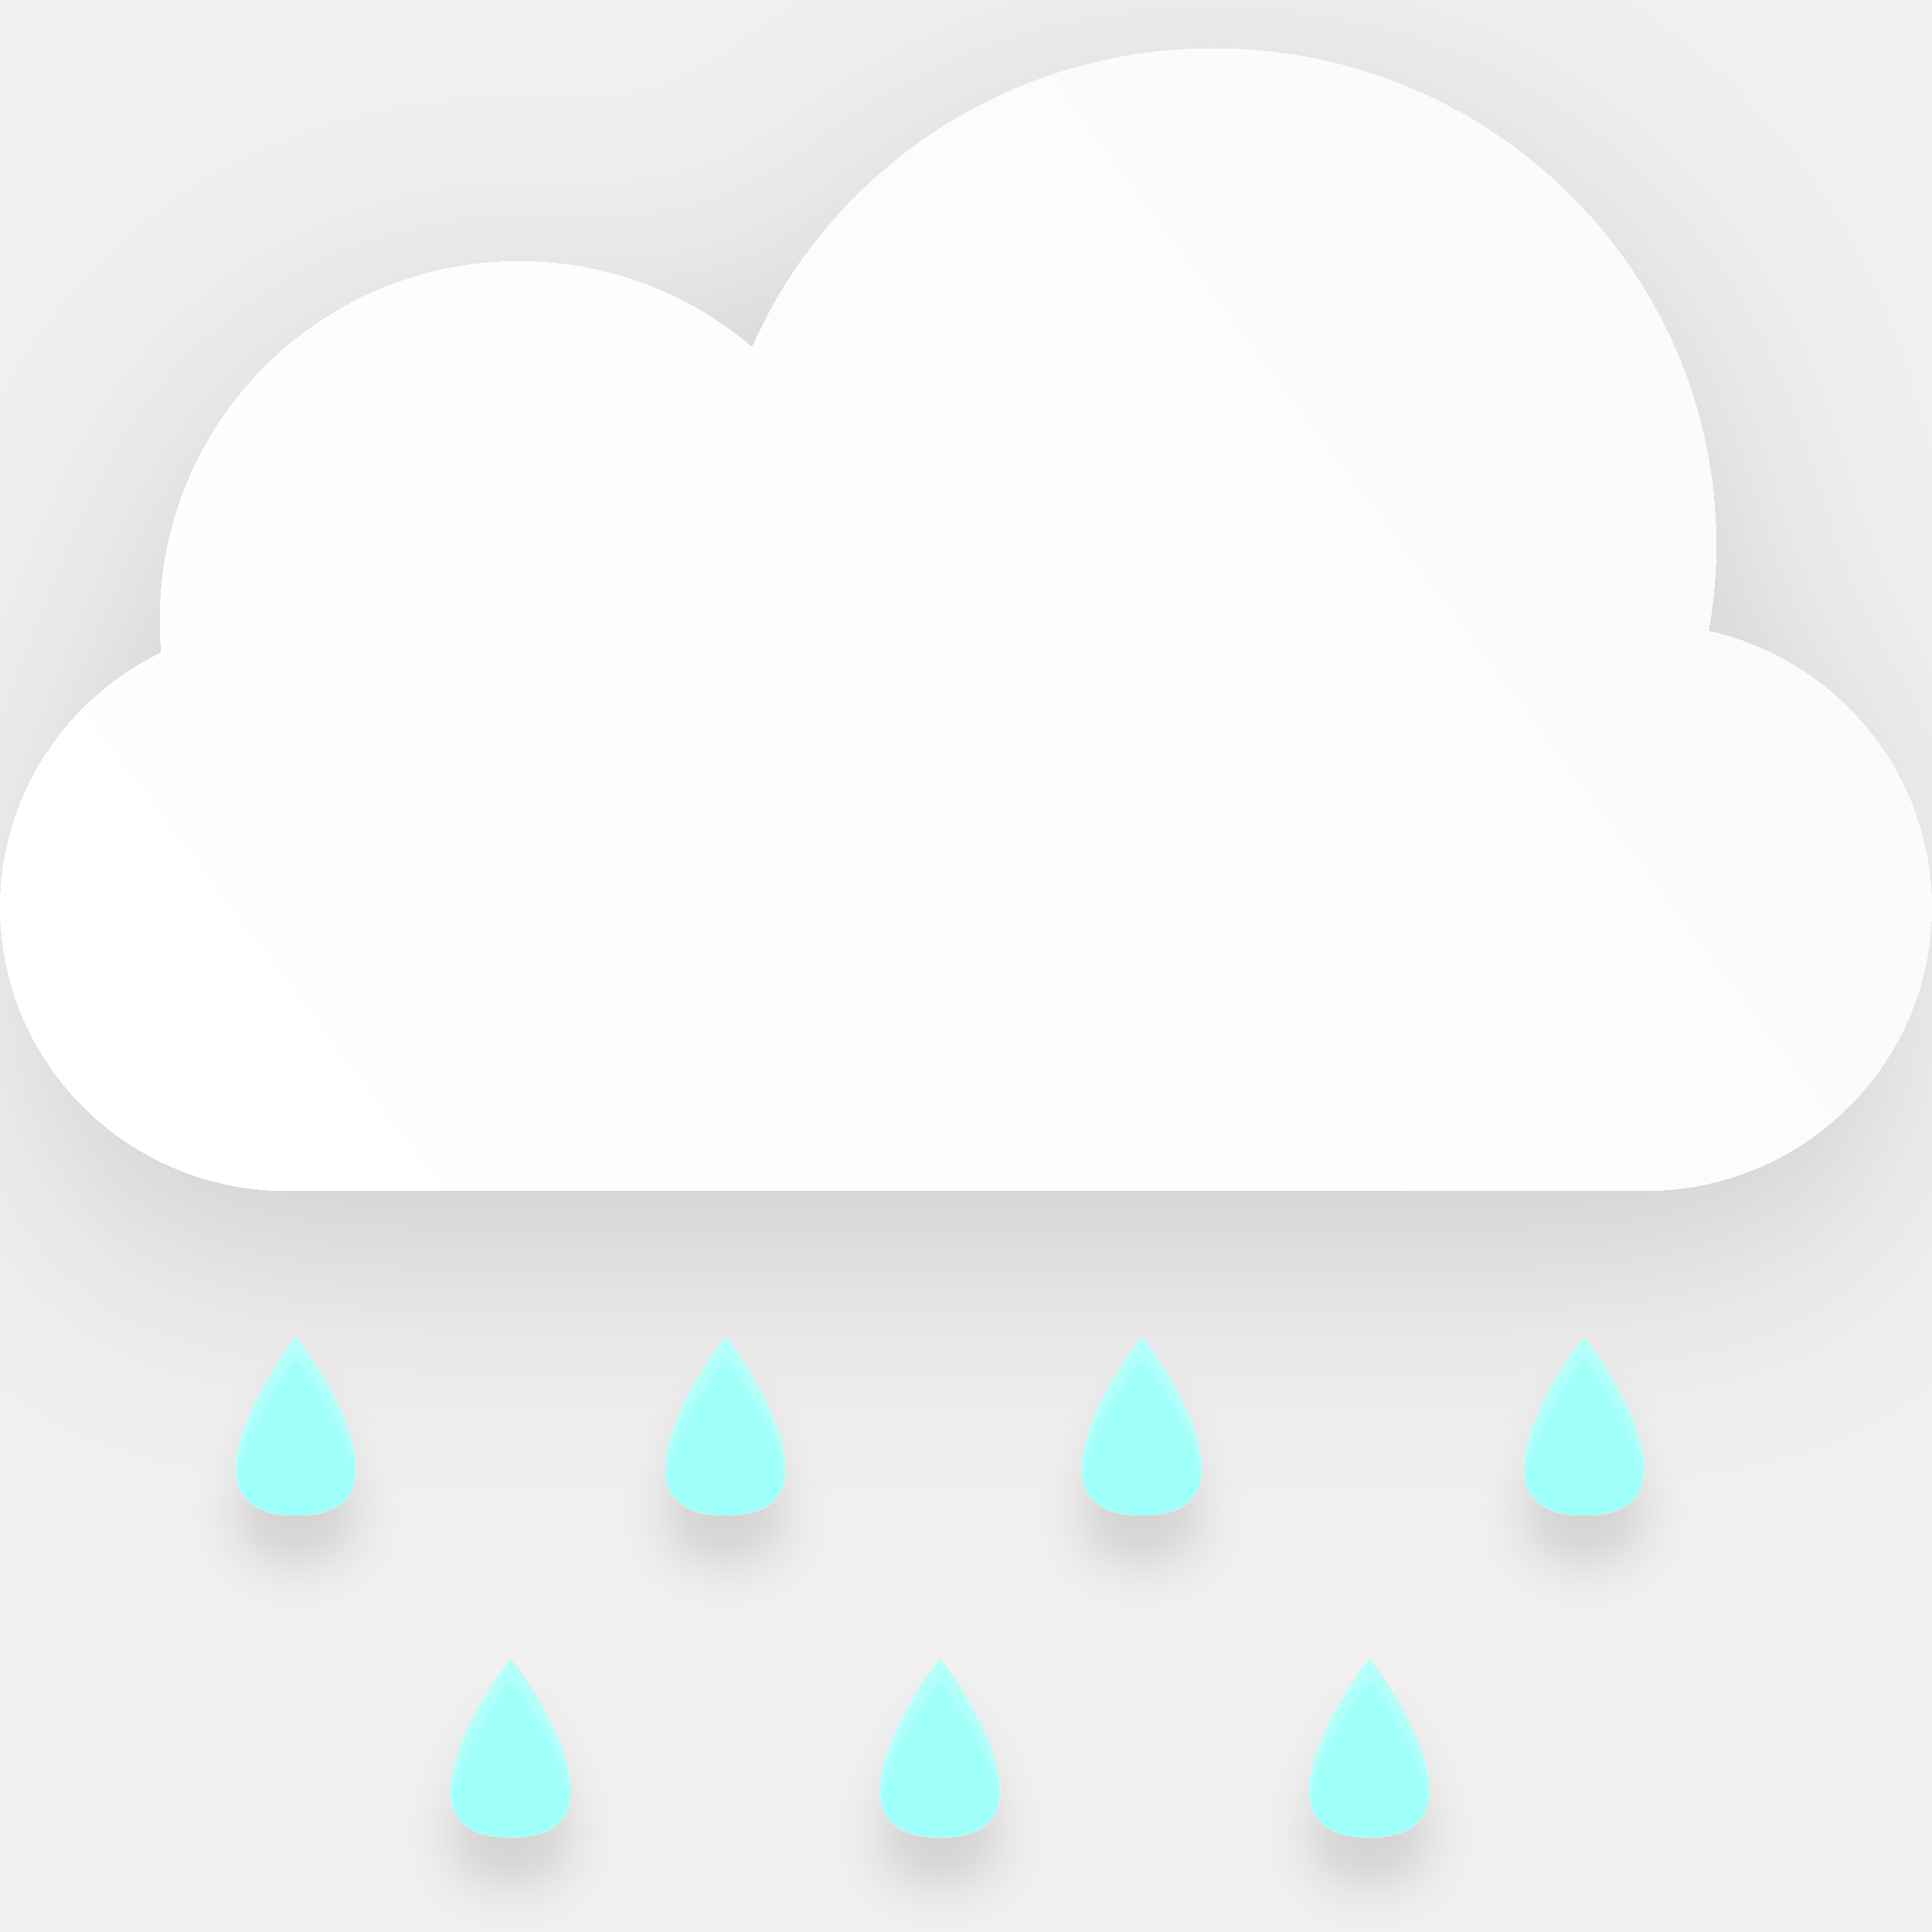
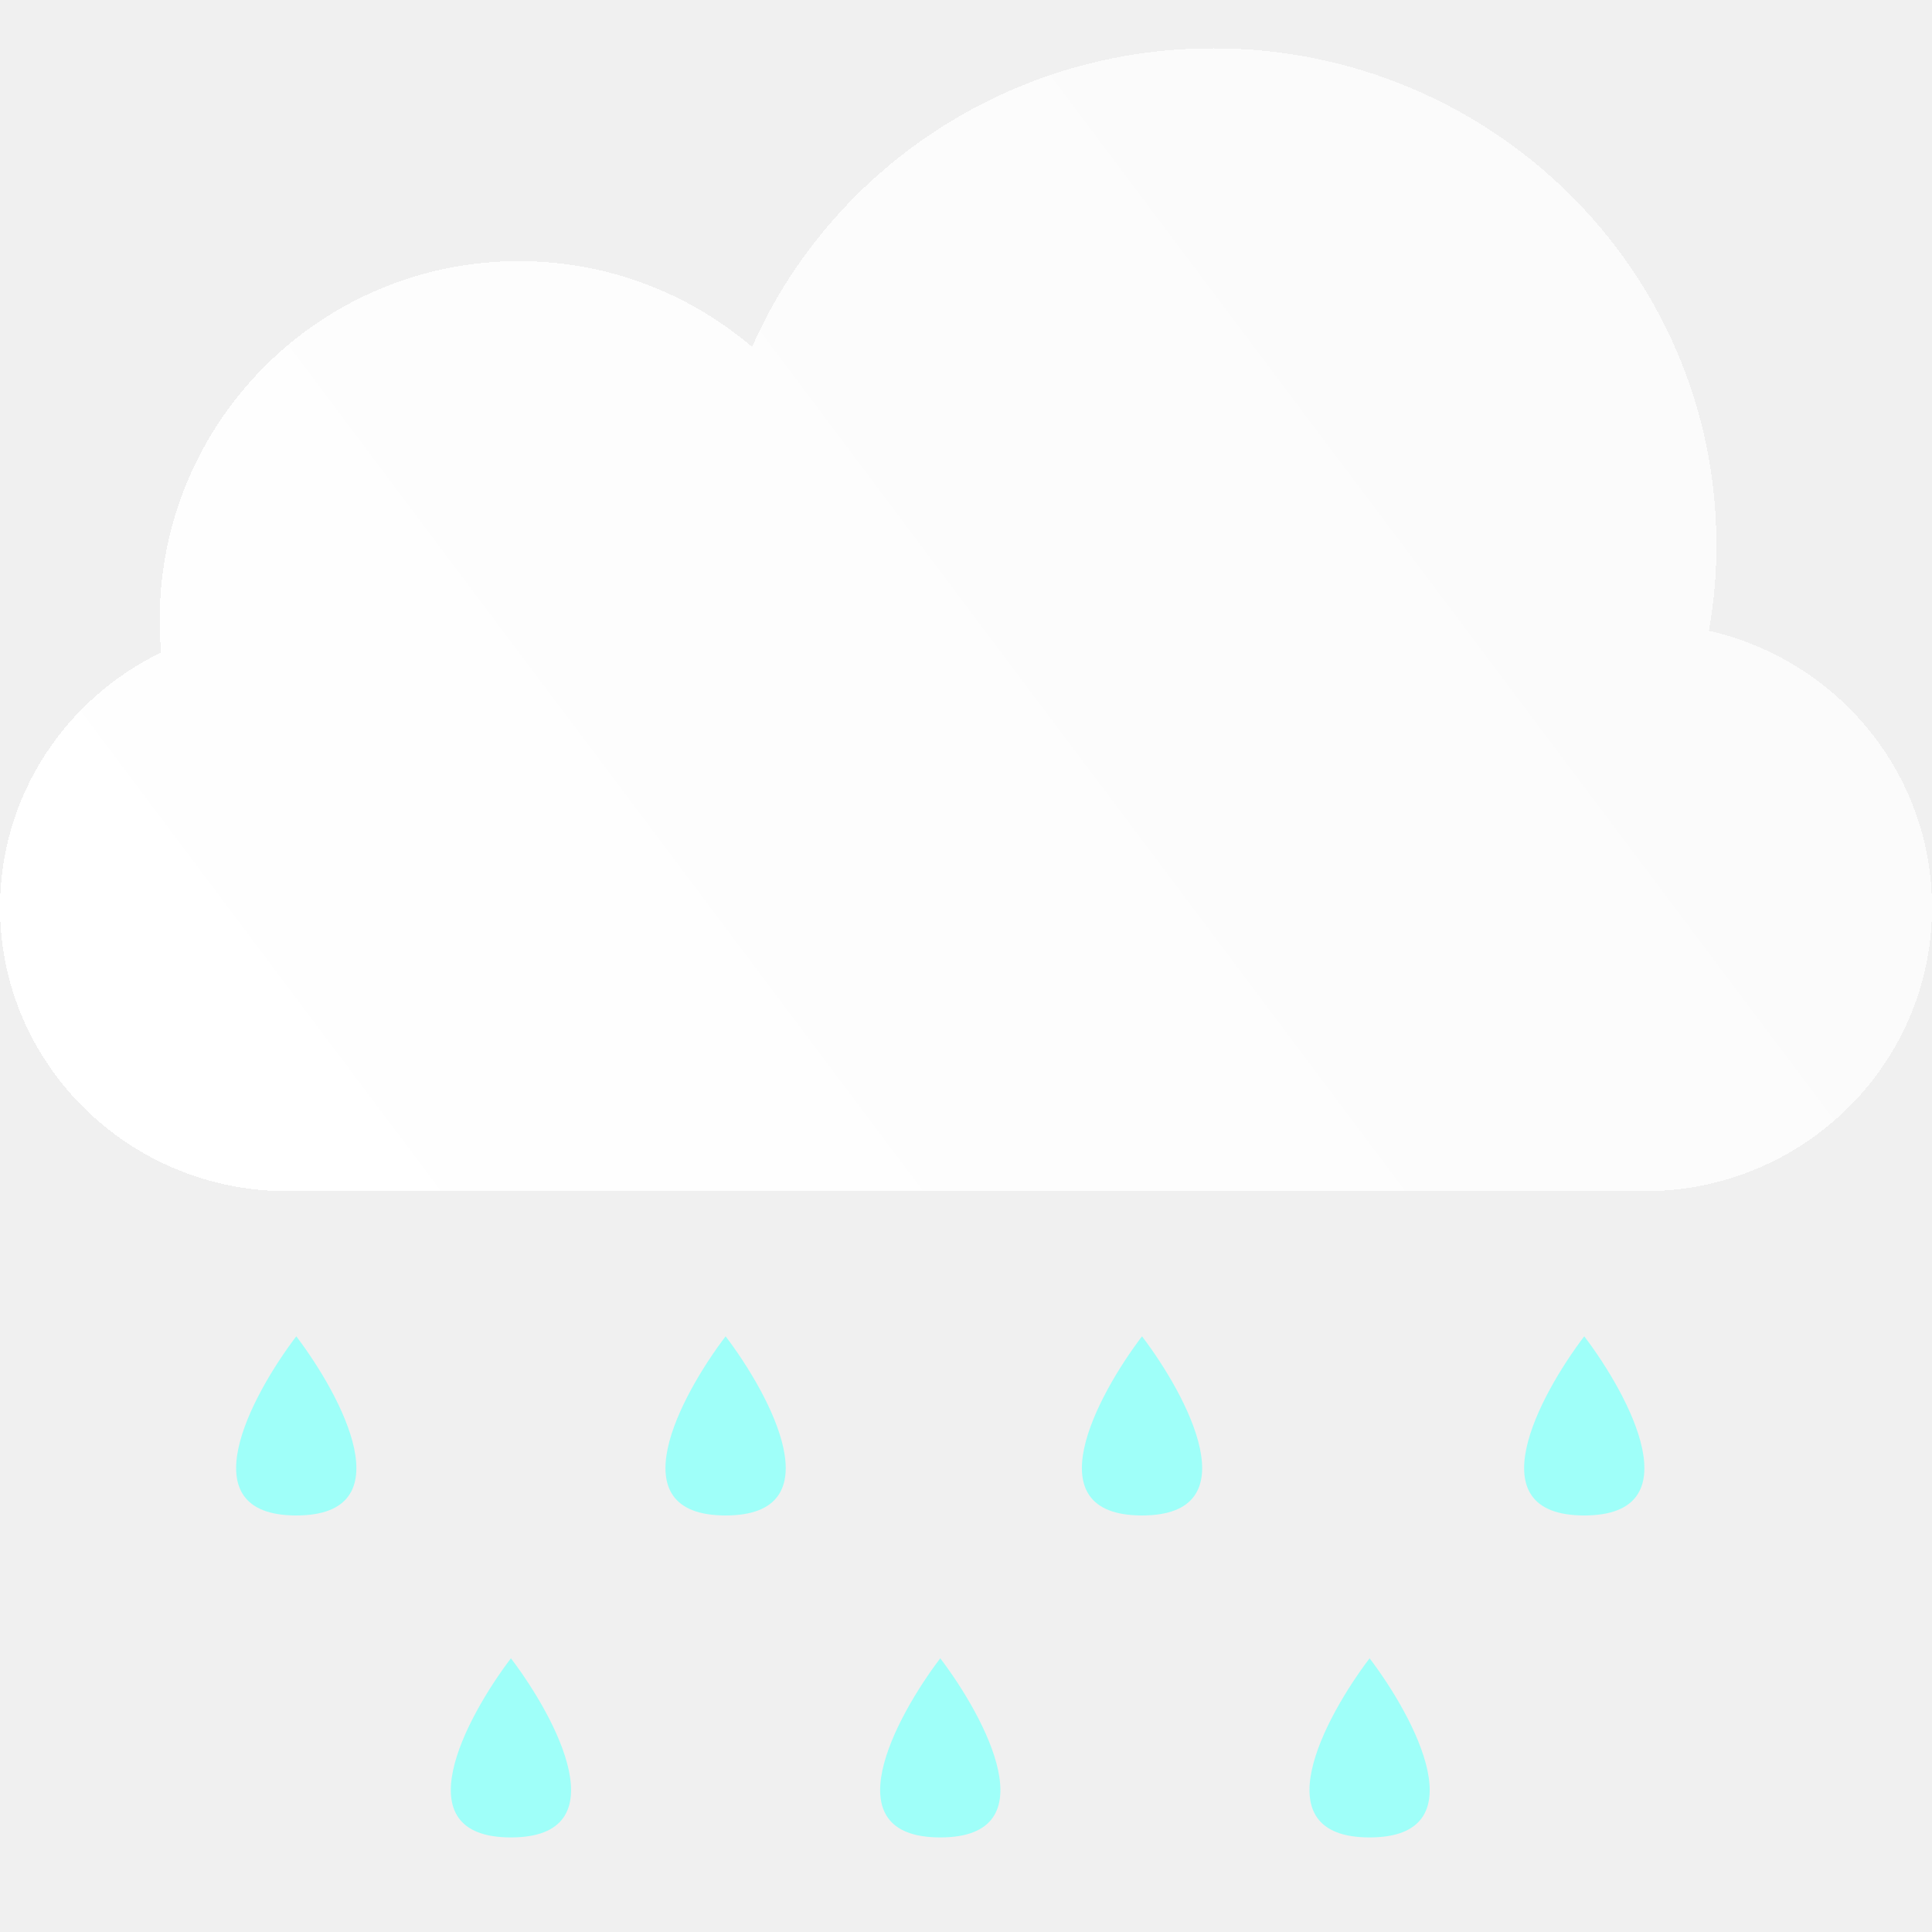
<svg xmlns="http://www.w3.org/2000/svg" width="40" height="40" viewBox="0 0 40 40" fill="none">
-   <g clip-path="url(#clip0_114_45)">
-     <g filter="url(#filter0_d_114_45)">
-       <path d="M35.382 13.06C35.484 12.482 35.537 11.888 35.537 11.281C35.537 5.603 30.875 1 25.124 1C20.849 1 17.175 3.544 15.571 7.182C14.272 6.075 12.586 5.406 10.744 5.406C6.636 5.406 3.306 8.73 3.306 12.831C3.306 13.059 3.316 13.285 3.336 13.508C1.361 14.464 0 16.469 0 18.787C0 22.032 2.664 24.662 5.951 24.662H34.05C37.336 24.662 40 22.032 40 18.787C40 15.995 38.027 13.658 35.382 13.06Z" fill="url(#paint0_linear_114_45)" shape-rendering="crispEdges" />
-     </g>
-     <g filter="url(#filter1_di_114_45)">
-       <path d="M6.134 27.667C7.073 28.903 8.388 31.376 6.134 31.376C3.879 31.376 5.194 28.903 6.134 27.667Z" fill="#9FFFF9" />
-     </g>
-     <g filter="url(#filter2_di_114_45)">
-       <path d="M15.023 27.667C15.962 28.903 17.277 31.376 15.023 31.376C12.768 31.376 14.083 28.903 15.023 27.667Z" fill="#9FFFF9" />
-     </g>
-     <g filter="url(#filter3_di_114_45)">
-       <path d="M32.8 27.667C33.74 28.903 35.055 31.376 32.8 31.376C30.546 31.376 31.861 28.903 32.8 27.667Z" fill="#9FFFF9" />
-     </g>
-     <g filter="url(#filter4_di_114_45)">
-       <path d="M23.644 27.667C24.584 28.903 25.899 31.376 23.644 31.376C21.39 31.376 22.705 28.903 23.644 27.667Z" fill="#9FFFF9" />
-     </g>
-     <g filter="url(#filter5_di_114_45)">
-       <path d="M10.578 34.333C11.518 35.57 12.833 38.042 10.578 38.042C8.324 38.042 9.639 35.57 10.578 34.333Z" fill="#9FFFF9" />
-     </g>
-     <g filter="url(#filter6_di_114_45)">
-       <path d="M19.467 34.333C20.407 35.57 21.722 38.042 19.467 38.042C17.213 38.042 18.528 35.57 19.467 34.333Z" fill="#9FFFF9" />
-     </g>
-     <g filter="url(#filter7_di_114_45)">
-       <path d="M28.356 34.333C29.295 35.57 30.61 38.042 28.356 38.042C26.102 38.042 27.417 35.57 28.356 34.333Z" fill="#9FFFF9" />
-     </g>
-   </g>
+   <path d="M35.382 13.06C35.484 12.482 35.537 11.888 35.537 11.281C35.537 5.603 30.875 1 25.124 1C20.849 1 17.175 3.544 15.571 7.182C14.272 6.075 12.586 5.406 10.744 5.406C6.636 5.406 3.306 8.73 3.306 12.831C3.306 13.059 3.316 13.285 3.336 13.508C1.361 14.464 0 16.469 0 18.787C0 22.032 2.664 24.662 5.951 24.662H34.05C37.336 24.662 40 22.032 40 18.787C40 15.995 38.027 13.658 35.382 13.06Z" fill="url(#paint0_linear_114_45)" shape-rendering="crispEdges" />
+   <path d="M6.134 27.667C7.073 28.903 8.388 31.376 6.134 31.376C3.879 31.376 5.194 28.903 6.134 27.667Z" fill="#9FFFF9" />
+   <path d="M15.023 27.667C15.962 28.903 17.277 31.376 15.023 31.376C12.768 31.376 14.083 28.903 15.023 27.667Z" fill="#9FFFF9" />
+   <path d="M32.8 27.667C33.74 28.903 35.055 31.376 32.8 31.376C30.546 31.376 31.861 28.903 32.8 27.667Z" fill="#9FFFF9" />
+   <path d="M23.644 27.667C24.584 28.903 25.899 31.376 23.644 31.376C21.39 31.376 22.705 28.903 23.644 27.667Z" fill="#9FFFF9" />
+   <path d="M10.578 34.333C11.518 35.57 12.833 38.042 10.578 38.042C8.324 38.042 9.639 35.57 10.578 34.333Z" fill="#9FFFF9" />
+   <path d="M19.467 34.333C20.407 35.57 21.722 38.042 19.467 38.042C17.213 38.042 18.528 35.57 19.467 34.333Z" fill="#9FFFF9" />
+   <path d="M28.356 34.333C29.295 35.57 30.61 38.042 28.356 38.042C26.102 38.042 27.417 35.57 28.356 34.333Z" fill="#9FFFF9" />
  <defs>
    <filter id="filter0_d_114_45" x="-4.981" y="-2.736" width="49.963" height="33.625" filterUnits="userSpaceOnUse" color-interpolation-filters="sRGB">
      <feFlood flood-opacity="0" result="BackgroundImageFix" />
      <feColorMatrix in="SourceAlpha" type="matrix" values="0 0 0 0 0 0 0 0 0 0 0 0 0 0 0 0 0 0 127 0" result="hardAlpha" />
      <feOffset dy="1.245" />
      <feGaussianBlur stdDeviation="2.491" />
      <feComposite in2="hardAlpha" operator="out" />
      <feColorMatrix type="matrix" values="0 0 0 0 0 0 0 0 0 0 0 0 0 0 0 0 0 0 0.15 0" />
      <feBlend mode="normal" in2="BackgroundImageFix" result="effect1_dropShadow_114_45" />
      <feBlend mode="normal" in="SourceGraphic" in2="effect1_dropShadow_114_45" result="shape" />
    </filter>
    <filter id="filter1_di_114_45" x="3.924" y="27.667" width="4.42" height="5.69" filterUnits="userSpaceOnUse" color-interpolation-filters="sRGB">
      <feFlood flood-opacity="0" result="BackgroundImageFix" />
      <feColorMatrix in="SourceAlpha" type="matrix" values="0 0 0 0 0 0 0 0 0 0 0 0 0 0 0 0 0 0 127 0" result="hardAlpha" />
      <feOffset dy="1.016" />
      <feGaussianBlur stdDeviation="0.483" />
      <feComposite in2="hardAlpha" operator="out" />
      <feColorMatrix type="matrix" values="0 0 0 0 0 0 0 0 0 0 0 0 0 0 0 0 0 0 0.12 0" />
      <feBlend mode="normal" in2="BackgroundImageFix" result="effect1_dropShadow_114_45" />
      <feBlend mode="normal" in="SourceGraphic" in2="effect1_dropShadow_114_45" result="shape" />
      <feColorMatrix in="SourceAlpha" type="matrix" values="0 0 0 0 0 0 0 0 0 0 0 0 0 0 0 0 0 0 127 0" result="hardAlpha" />
      <feOffset dy="0.457" />
      <feGaussianBlur stdDeviation="0.076" />
      <feComposite in2="hardAlpha" operator="arithmetic" k2="-1" k3="1" />
      <feColorMatrix type="matrix" values="0 0 0 0 1 0 0 0 0 1 0 0 0 0 1 0 0 0 0.21 0" />
      <feBlend mode="normal" in2="shape" result="effect2_innerShadow_114_45" />
    </filter>
    <filter id="filter2_di_114_45" x="12.812" y="27.667" width="4.42" height="5.69" filterUnits="userSpaceOnUse" color-interpolation-filters="sRGB">
      <feFlood flood-opacity="0" result="BackgroundImageFix" />
      <feColorMatrix in="SourceAlpha" type="matrix" values="0 0 0 0 0 0 0 0 0 0 0 0 0 0 0 0 0 0 127 0" result="hardAlpha" />
      <feOffset dy="1.016" />
      <feGaussianBlur stdDeviation="0.483" />
      <feComposite in2="hardAlpha" operator="out" />
      <feColorMatrix type="matrix" values="0 0 0 0 0 0 0 0 0 0 0 0 0 0 0 0 0 0 0.12 0" />
      <feBlend mode="normal" in2="BackgroundImageFix" result="effect1_dropShadow_114_45" />
      <feBlend mode="normal" in="SourceGraphic" in2="effect1_dropShadow_114_45" result="shape" />
      <feColorMatrix in="SourceAlpha" type="matrix" values="0 0 0 0 0 0 0 0 0 0 0 0 0 0 0 0 0 0 127 0" result="hardAlpha" />
      <feOffset dy="0.457" />
      <feGaussianBlur stdDeviation="0.076" />
      <feComposite in2="hardAlpha" operator="arithmetic" k2="-1" k3="1" />
      <feColorMatrix type="matrix" values="0 0 0 0 1 0 0 0 0 1 0 0 0 0 1 0 0 0 0.21 0" />
      <feBlend mode="normal" in2="shape" result="effect2_innerShadow_114_45" />
    </filter>
    <filter id="filter3_di_114_45" x="30.59" y="27.667" width="4.42" height="5.69" filterUnits="userSpaceOnUse" color-interpolation-filters="sRGB">
      <feFlood flood-opacity="0" result="BackgroundImageFix" />
      <feColorMatrix in="SourceAlpha" type="matrix" values="0 0 0 0 0 0 0 0 0 0 0 0 0 0 0 0 0 0 127 0" result="hardAlpha" />
      <feOffset dy="1.016" />
      <feGaussianBlur stdDeviation="0.483" />
      <feComposite in2="hardAlpha" operator="out" />
      <feColorMatrix type="matrix" values="0 0 0 0 0 0 0 0 0 0 0 0 0 0 0 0 0 0 0.12 0" />
      <feBlend mode="normal" in2="BackgroundImageFix" result="effect1_dropShadow_114_45" />
      <feBlend mode="normal" in="SourceGraphic" in2="effect1_dropShadow_114_45" result="shape" />
      <feColorMatrix in="SourceAlpha" type="matrix" values="0 0 0 0 0 0 0 0 0 0 0 0 0 0 0 0 0 0 127 0" result="hardAlpha" />
      <feOffset dy="0.457" />
      <feGaussianBlur stdDeviation="0.076" />
      <feComposite in2="hardAlpha" operator="arithmetic" k2="-1" k3="1" />
      <feColorMatrix type="matrix" values="0 0 0 0 1 0 0 0 0 1 0 0 0 0 1 0 0 0 0.21 0" />
      <feBlend mode="normal" in2="shape" result="effect2_innerShadow_114_45" />
    </filter>
    <filter id="filter4_di_114_45" x="21.434" y="27.667" width="4.42" height="5.69" filterUnits="userSpaceOnUse" color-interpolation-filters="sRGB">
      <feFlood flood-opacity="0" result="BackgroundImageFix" />
      <feColorMatrix in="SourceAlpha" type="matrix" values="0 0 0 0 0 0 0 0 0 0 0 0 0 0 0 0 0 0 127 0" result="hardAlpha" />
      <feOffset dy="1.016" />
      <feGaussianBlur stdDeviation="0.483" />
      <feComposite in2="hardAlpha" operator="out" />
      <feColorMatrix type="matrix" values="0 0 0 0 0 0 0 0 0 0 0 0 0 0 0 0 0 0 0.12 0" />
      <feBlend mode="normal" in2="BackgroundImageFix" result="effect1_dropShadow_114_45" />
      <feBlend mode="normal" in="SourceGraphic" in2="effect1_dropShadow_114_45" result="shape" />
      <feColorMatrix in="SourceAlpha" type="matrix" values="0 0 0 0 0 0 0 0 0 0 0 0 0 0 0 0 0 0 127 0" result="hardAlpha" />
      <feOffset dy="0.457" />
      <feGaussianBlur stdDeviation="0.076" />
      <feComposite in2="hardAlpha" operator="arithmetic" k2="-1" k3="1" />
      <feColorMatrix type="matrix" values="0 0 0 0 1 0 0 0 0 1 0 0 0 0 1 0 0 0 0.21 0" />
      <feBlend mode="normal" in2="shape" result="effect2_innerShadow_114_45" />
    </filter>
    <filter id="filter5_di_114_45" x="8.368" y="34.333" width="4.42" height="5.69" filterUnits="userSpaceOnUse" color-interpolation-filters="sRGB">
      <feFlood flood-opacity="0" result="BackgroundImageFix" />
      <feColorMatrix in="SourceAlpha" type="matrix" values="0 0 0 0 0 0 0 0 0 0 0 0 0 0 0 0 0 0 127 0" result="hardAlpha" />
      <feOffset dy="1.016" />
      <feGaussianBlur stdDeviation="0.483" />
      <feComposite in2="hardAlpha" operator="out" />
      <feColorMatrix type="matrix" values="0 0 0 0 0 0 0 0 0 0 0 0 0 0 0 0 0 0 0.12 0" />
      <feBlend mode="normal" in2="BackgroundImageFix" result="effect1_dropShadow_114_45" />
      <feBlend mode="normal" in="SourceGraphic" in2="effect1_dropShadow_114_45" result="shape" />
      <feColorMatrix in="SourceAlpha" type="matrix" values="0 0 0 0 0 0 0 0 0 0 0 0 0 0 0 0 0 0 127 0" result="hardAlpha" />
      <feOffset dy="0.457" />
      <feGaussianBlur stdDeviation="0.076" />
      <feComposite in2="hardAlpha" operator="arithmetic" k2="-1" k3="1" />
      <feColorMatrix type="matrix" values="0 0 0 0 1 0 0 0 0 1 0 0 0 0 1 0 0 0 0.21 0" />
      <feBlend mode="normal" in2="shape" result="effect2_innerShadow_114_45" />
    </filter>
    <filter id="filter6_di_114_45" x="17.257" y="34.333" width="4.42" height="5.69" filterUnits="userSpaceOnUse" color-interpolation-filters="sRGB">
      <feFlood flood-opacity="0" result="BackgroundImageFix" />
      <feColorMatrix in="SourceAlpha" type="matrix" values="0 0 0 0 0 0 0 0 0 0 0 0 0 0 0 0 0 0 127 0" result="hardAlpha" />
      <feOffset dy="1.016" />
      <feGaussianBlur stdDeviation="0.483" />
      <feComposite in2="hardAlpha" operator="out" />
      <feColorMatrix type="matrix" values="0 0 0 0 0 0 0 0 0 0 0 0 0 0 0 0 0 0 0.12 0" />
      <feBlend mode="normal" in2="BackgroundImageFix" result="effect1_dropShadow_114_45" />
      <feBlend mode="normal" in="SourceGraphic" in2="effect1_dropShadow_114_45" result="shape" />
      <feColorMatrix in="SourceAlpha" type="matrix" values="0 0 0 0 0 0 0 0 0 0 0 0 0 0 0 0 0 0 127 0" result="hardAlpha" />
      <feOffset dy="0.457" />
      <feGaussianBlur stdDeviation="0.076" />
      <feComposite in2="hardAlpha" operator="arithmetic" k2="-1" k3="1" />
      <feColorMatrix type="matrix" values="0 0 0 0 1 0 0 0 0 1 0 0 0 0 1 0 0 0 0.21 0" />
      <feBlend mode="normal" in2="shape" result="effect2_innerShadow_114_45" />
    </filter>
    <filter id="filter7_di_114_45" x="26.146" y="34.333" width="4.42" height="5.69" filterUnits="userSpaceOnUse" color-interpolation-filters="sRGB">
      <feFlood flood-opacity="0" result="BackgroundImageFix" />
      <feColorMatrix in="SourceAlpha" type="matrix" values="0 0 0 0 0 0 0 0 0 0 0 0 0 0 0 0 0 0 127 0" result="hardAlpha" />
      <feOffset dy="1.016" />
      <feGaussianBlur stdDeviation="0.483" />
      <feComposite in2="hardAlpha" operator="out" />
      <feColorMatrix type="matrix" values="0 0 0 0 0 0 0 0 0 0 0 0 0 0 0 0 0 0 0.12 0" />
      <feBlend mode="normal" in2="BackgroundImageFix" result="effect1_dropShadow_114_45" />
      <feBlend mode="normal" in="SourceGraphic" in2="effect1_dropShadow_114_45" result="shape" />
      <feColorMatrix in="SourceAlpha" type="matrix" values="0 0 0 0 0 0 0 0 0 0 0 0 0 0 0 0 0 0 127 0" result="hardAlpha" />
      <feOffset dy="0.457" />
      <feGaussianBlur stdDeviation="0.076" />
      <feComposite in2="hardAlpha" operator="arithmetic" k2="-1" k3="1" />
      <feColorMatrix type="matrix" values="0 0 0 0 1 0 0 0 0 1 0 0 0 0 1 0 0 0 0.21 0" />
      <feBlend mode="normal" in2="shape" result="effect2_innerShadow_114_45" />
    </filter>
    <linearGradient id="paint0_linear_114_45" x1="2.544" y1="22.549" x2="42.795" y2="-7.657" gradientUnits="userSpaceOnUse">
      <stop stop-color="white" />
      <stop offset="1" stop-color="white" stop-opacity="0.58" />
    </linearGradient>
-     <clipPath id="clip0_114_45">
-       <rect width="40" height="40" fill="white" />
-     </clipPath>
  </defs>
</svg>
